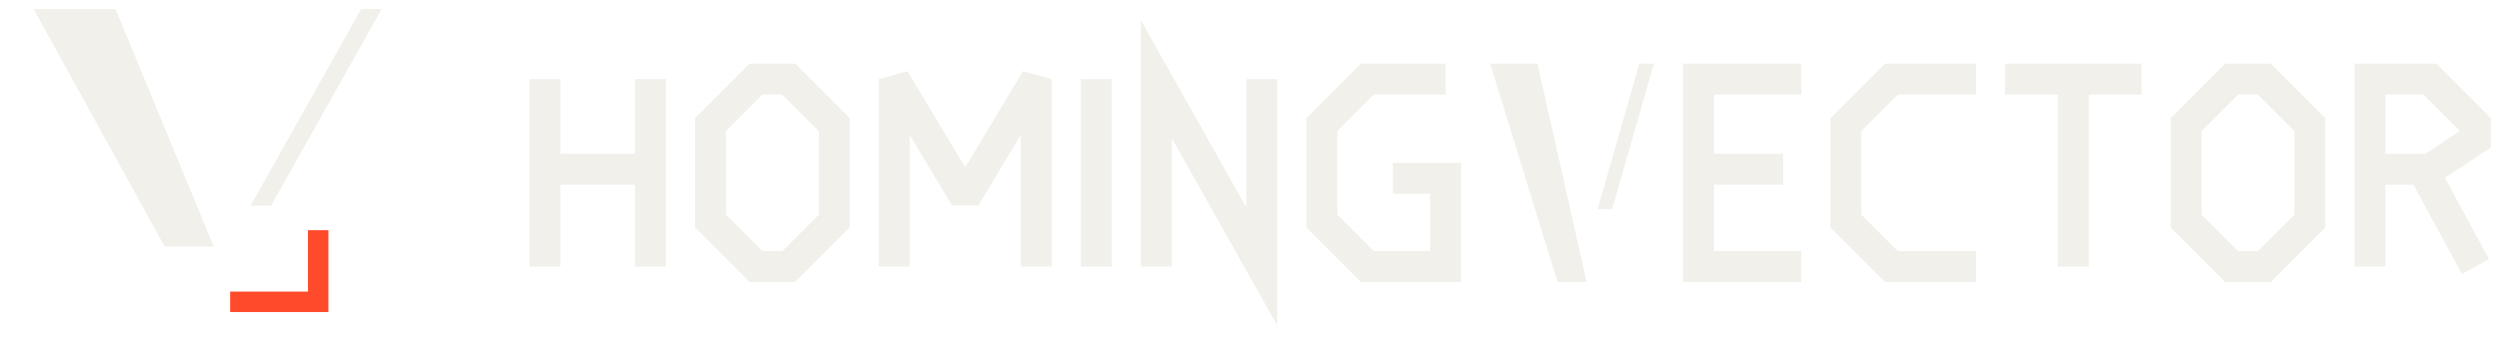
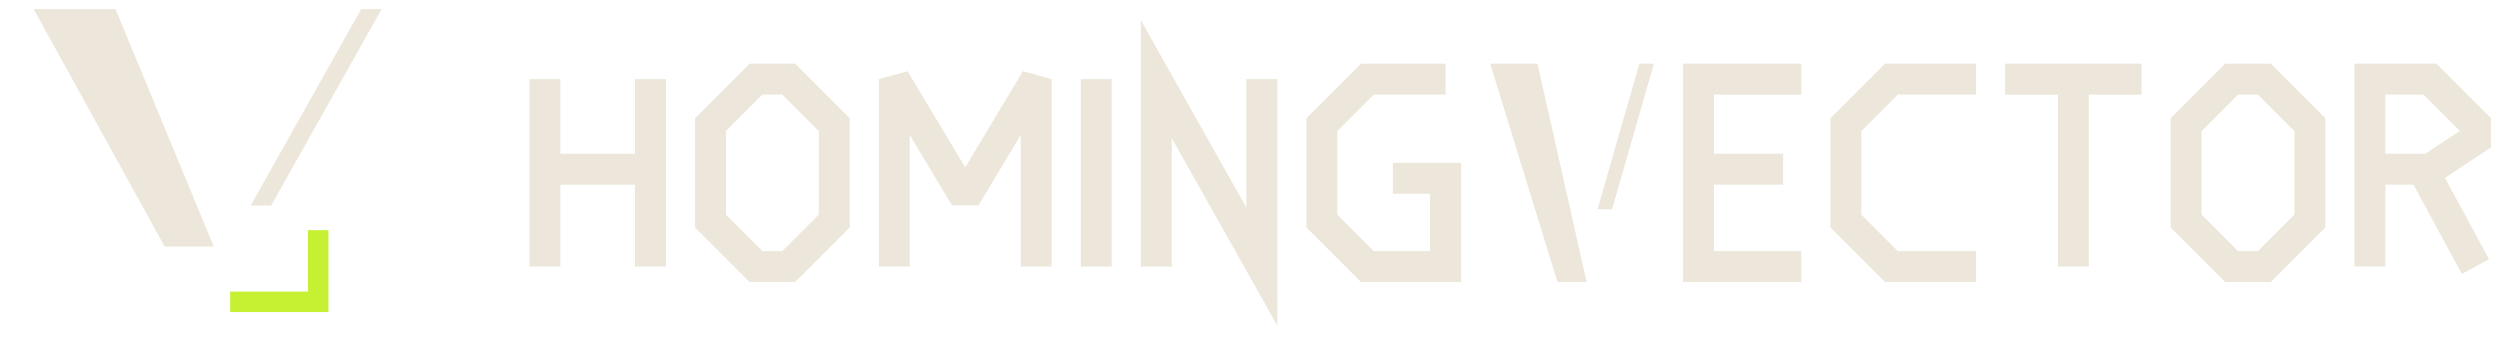
<svg xmlns="http://www.w3.org/2000/svg" viewBox="-1 -7 274.8 38" width="549.6" height="76" role="img" aria-label="HOMINGVECTOR">
  <g transform="translate(0 -10.5) scale(0.9)">
-     <path fill="#f2f0ea" d="M3 5H13L25 34H19Z" />
-     <path fill="#f2f0ea" d="M43 5H45.5L32 29H29.5Z" />
-     <path fill="#ff4a2b" d="M27 39.5H36.5V32H39V42H27Z" />
+     <path fill="#ece7da" d="M3 5H13L25 34H19Z" />
+     <path fill="#ece7da" d="M43 5H45.5L32 29H29.5Z" />
+     <path fill="#c6f032" d="M27 39.5H36.5V32H39V42H27Z" />
  </g>
  <g transform="translate(0 0)">
-     <path transform="translate(57.2 0)" fill="none" stroke="#f2f0ea" stroke-width="3.4" stroke-linejoin="miter" stroke-miterlimit="10" stroke-linecap="butt" d="M1.7 1.7V22.3M13.3 1.7V22.3M1.7 11.6H13.3" />
-     <path transform="translate(75.4 0)" fill="none" stroke="#f2f0ea" stroke-width="3.4" stroke-linejoin="miter" stroke-miterlimit="10" stroke-linecap="butt" d="M6.7 1.7H10.3L15.3 6.7V17.3L10.3 22.3H6.7L1.7 17.3V6.7Z" />
-     <path transform="translate(95.6 0)" fill="none" stroke="#f2f0ea" stroke-width="3.4" stroke-linejoin="bevel" stroke-miterlimit="10" stroke-linecap="butt" d="M1.7 22.3V1.7L9.5 14.7L17.3 1.7V22.3" />
-     <path transform="translate(117.8 0)" fill="none" stroke="#f2f0ea" stroke-width="3.4" stroke-linejoin="miter" stroke-miterlimit="10" stroke-linecap="butt" d="M1.7 1.7V22.3" />
-     <path transform="translate(124.4 0)" fill="none" stroke="#f2f0ea" stroke-width="3.4" stroke-linejoin="miter" stroke-miterlimit="10" stroke-linecap="butt" d="M1.7 22.3V1.7L13.3 22.3V1.7" />
-     <path transform="translate(142.6 0)" fill="none" stroke="#f2f0ea" stroke-width="3.4" stroke-linejoin="miter" stroke-miterlimit="10" stroke-linecap="butt" d="M15.3 1.7H6.7L1.7 6.7V17.3L6.7 22.3H15.3V12.6H9.5" />
-     <path fill="#f2f0ea" d="M162.8 0H168L173.4 24H170.2Z" />
-     <path fill="#f2f0ea" d="M179.2 0H180.8L176.2 16H174.6Z" />
-     <path transform="translate(184 0)" fill="none" stroke="#f2f0ea" stroke-width="3.4" stroke-linejoin="miter" stroke-miterlimit="10" stroke-linecap="butt" d="M13 1.7H1.7V22.3H13M1.7 11.6H11" />
-     <path transform="translate(200.2 0)" fill="none" stroke="#f2f0ea" stroke-width="3.4" stroke-linejoin="miter" stroke-miterlimit="10" stroke-linecap="butt" d="M16 1.7H6.7L1.7 6.7V17.3L6.7 22.3H16" />
-     <path transform="translate(219.4 0)" fill="none" stroke="#f2f0ea" stroke-width="3.4" stroke-linejoin="miter" stroke-miterlimit="10" stroke-linecap="butt" d="M0 1.7H15M7.5 1.7V22.3" />
-     <path transform="translate(237.6 0)" fill="none" stroke="#f2f0ea" stroke-width="3.4" stroke-linejoin="miter" stroke-miterlimit="10" stroke-linecap="butt" d="M6.7 1.7H10.3L15.3 6.7V17.3L10.3 22.3H6.7L1.7 17.3V6.7Z" />
-     <path transform="translate(257.8 0)" fill="none" stroke="#f2f0ea" stroke-width="3.4" stroke-linejoin="miter" stroke-miterlimit="10" stroke-linecap="butt" d="M1.7 22.3V1.7H8.3L13.3 6.7V8.3L8.3 11.6H1.7M7.5 11.6L13.3 22.3" />
+     <path transform="translate(57.2 0)" fill="none" stroke="#ece7da" stroke-width="3.4" stroke-linejoin="miter" stroke-miterlimit="10" stroke-linecap="butt" d="M1.7 1.7V22.3M13.3 1.7V22.3M1.7 11.6H13.3" />
+     <path transform="translate(75.4 0)" fill="none" stroke="#ece7da" stroke-width="3.4" stroke-linejoin="miter" stroke-miterlimit="10" stroke-linecap="butt" d="M6.7 1.7H10.3L15.3 6.7V17.3L10.3 22.3H6.7L1.7 17.3V6.7Z" />
+     <path transform="translate(95.6 0)" fill="none" stroke="#ece7da" stroke-width="3.4" stroke-linejoin="bevel" stroke-miterlimit="10" stroke-linecap="butt" d="M1.7 22.3V1.7L9.5 14.7L17.3 1.7V22.3" />
+     <path transform="translate(117.8 0)" fill="none" stroke="#ece7da" stroke-width="3.4" stroke-linejoin="miter" stroke-miterlimit="10" stroke-linecap="butt" d="M1.7 1.7V22.3" />
+     <path transform="translate(124.4 0)" fill="none" stroke="#ece7da" stroke-width="3.4" stroke-linejoin="miter" stroke-miterlimit="10" stroke-linecap="butt" d="M1.7 22.3V1.7L13.3 22.3V1.7" />
+     <path transform="translate(142.6 0)" fill="none" stroke="#ece7da" stroke-width="3.4" stroke-linejoin="miter" stroke-miterlimit="10" stroke-linecap="butt" d="M15.3 1.7H6.7L1.7 6.7V17.3L6.7 22.3H15.3V12.6H9.5" />
+     <path fill="#ece7da" d="M162.8 0H168L173.4 24H170.2Z" />
+     <path fill="#ece7da" d="M179.2 0H180.8L176.2 16H174.6Z" />
+     <path transform="translate(184 0)" fill="none" stroke="#ece7da" stroke-width="3.4" stroke-linejoin="miter" stroke-miterlimit="10" stroke-linecap="butt" d="M13 1.7H1.7V22.3H13M1.7 11.6H11" />
+     <path transform="translate(200.2 0)" fill="none" stroke="#ece7da" stroke-width="3.4" stroke-linejoin="miter" stroke-miterlimit="10" stroke-linecap="butt" d="M16 1.7H6.7L1.7 6.7V17.3L6.7 22.3H16" />
+     <path transform="translate(219.4 0)" fill="none" stroke="#ece7da" stroke-width="3.4" stroke-linejoin="miter" stroke-miterlimit="10" stroke-linecap="butt" d="M0 1.7H15M7.5 1.7V22.3" />
+     <path transform="translate(237.6 0)" fill="none" stroke="#ece7da" stroke-width="3.4" stroke-linejoin="miter" stroke-miterlimit="10" stroke-linecap="butt" d="M6.7 1.7H10.3L15.3 6.7V17.3L10.3 22.3H6.7L1.7 17.3V6.7Z" />
+     <path transform="translate(257.8 0)" fill="none" stroke="#ece7da" stroke-width="3.4" stroke-linejoin="miter" stroke-miterlimit="10" stroke-linecap="butt" d="M1.7 22.3V1.7H8.3L13.3 6.7V8.3L8.3 11.6H1.7M7.5 11.6L13.3 22.3" />
  </g>
</svg>
